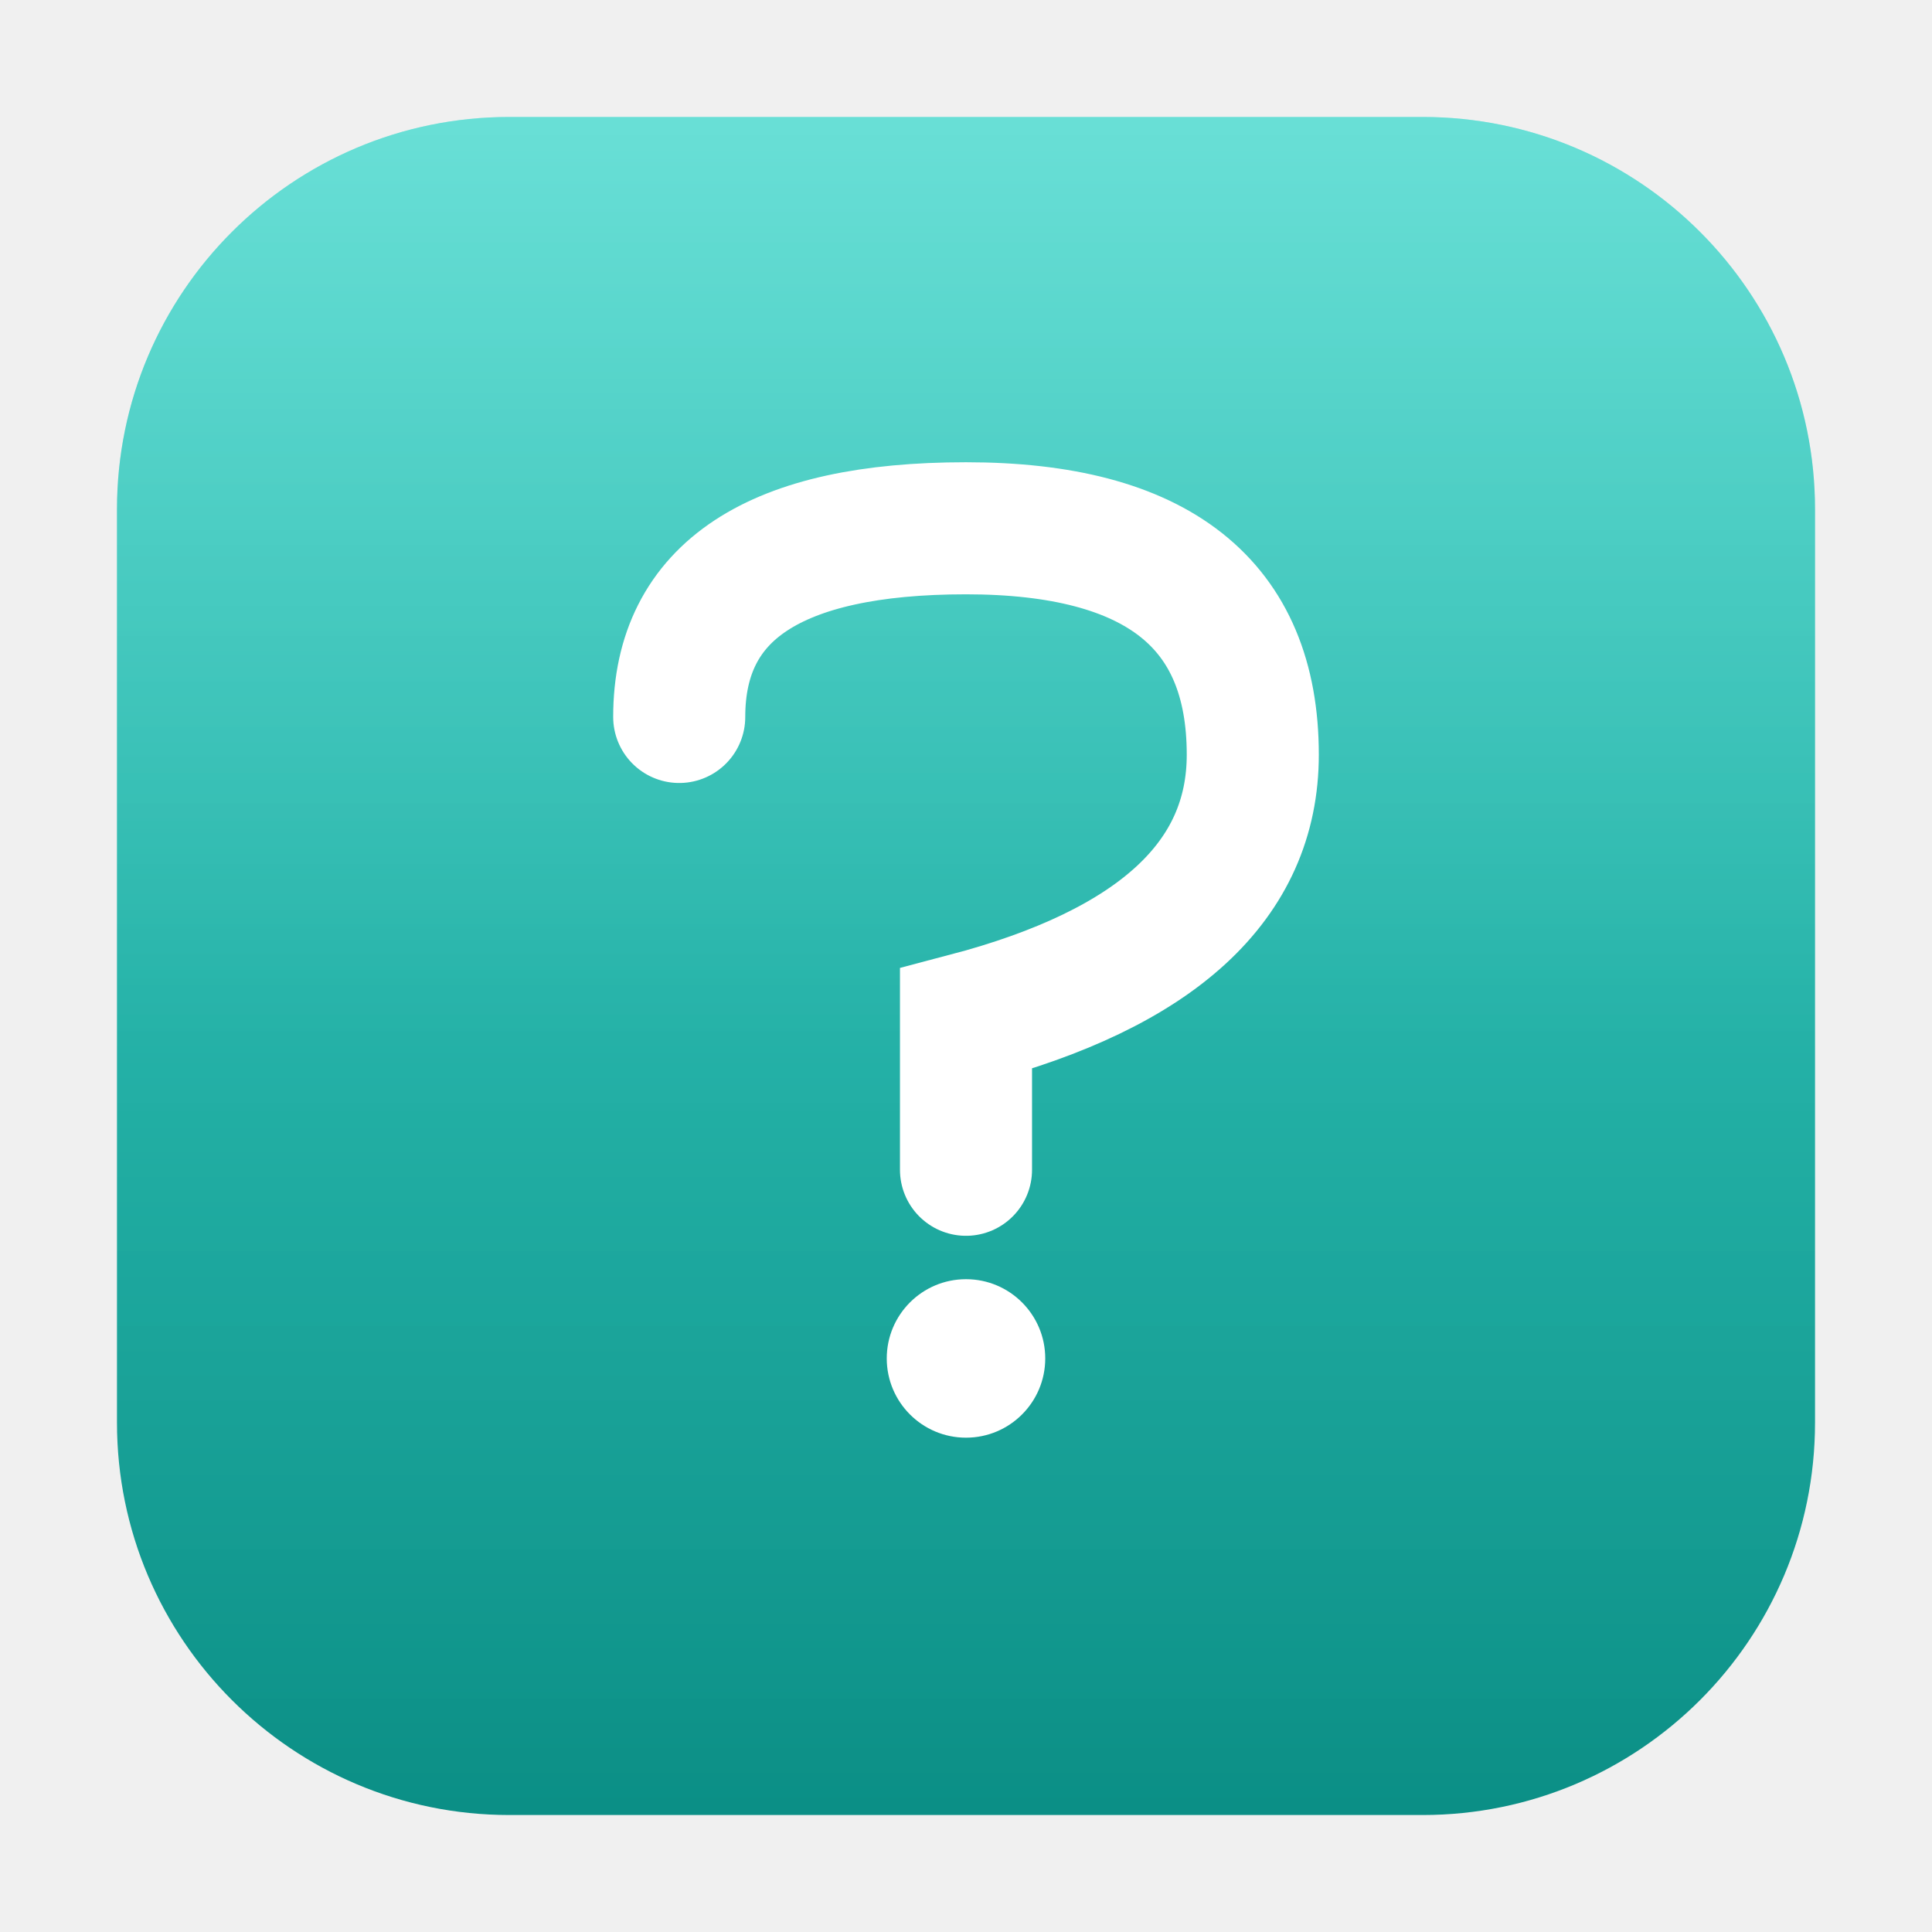
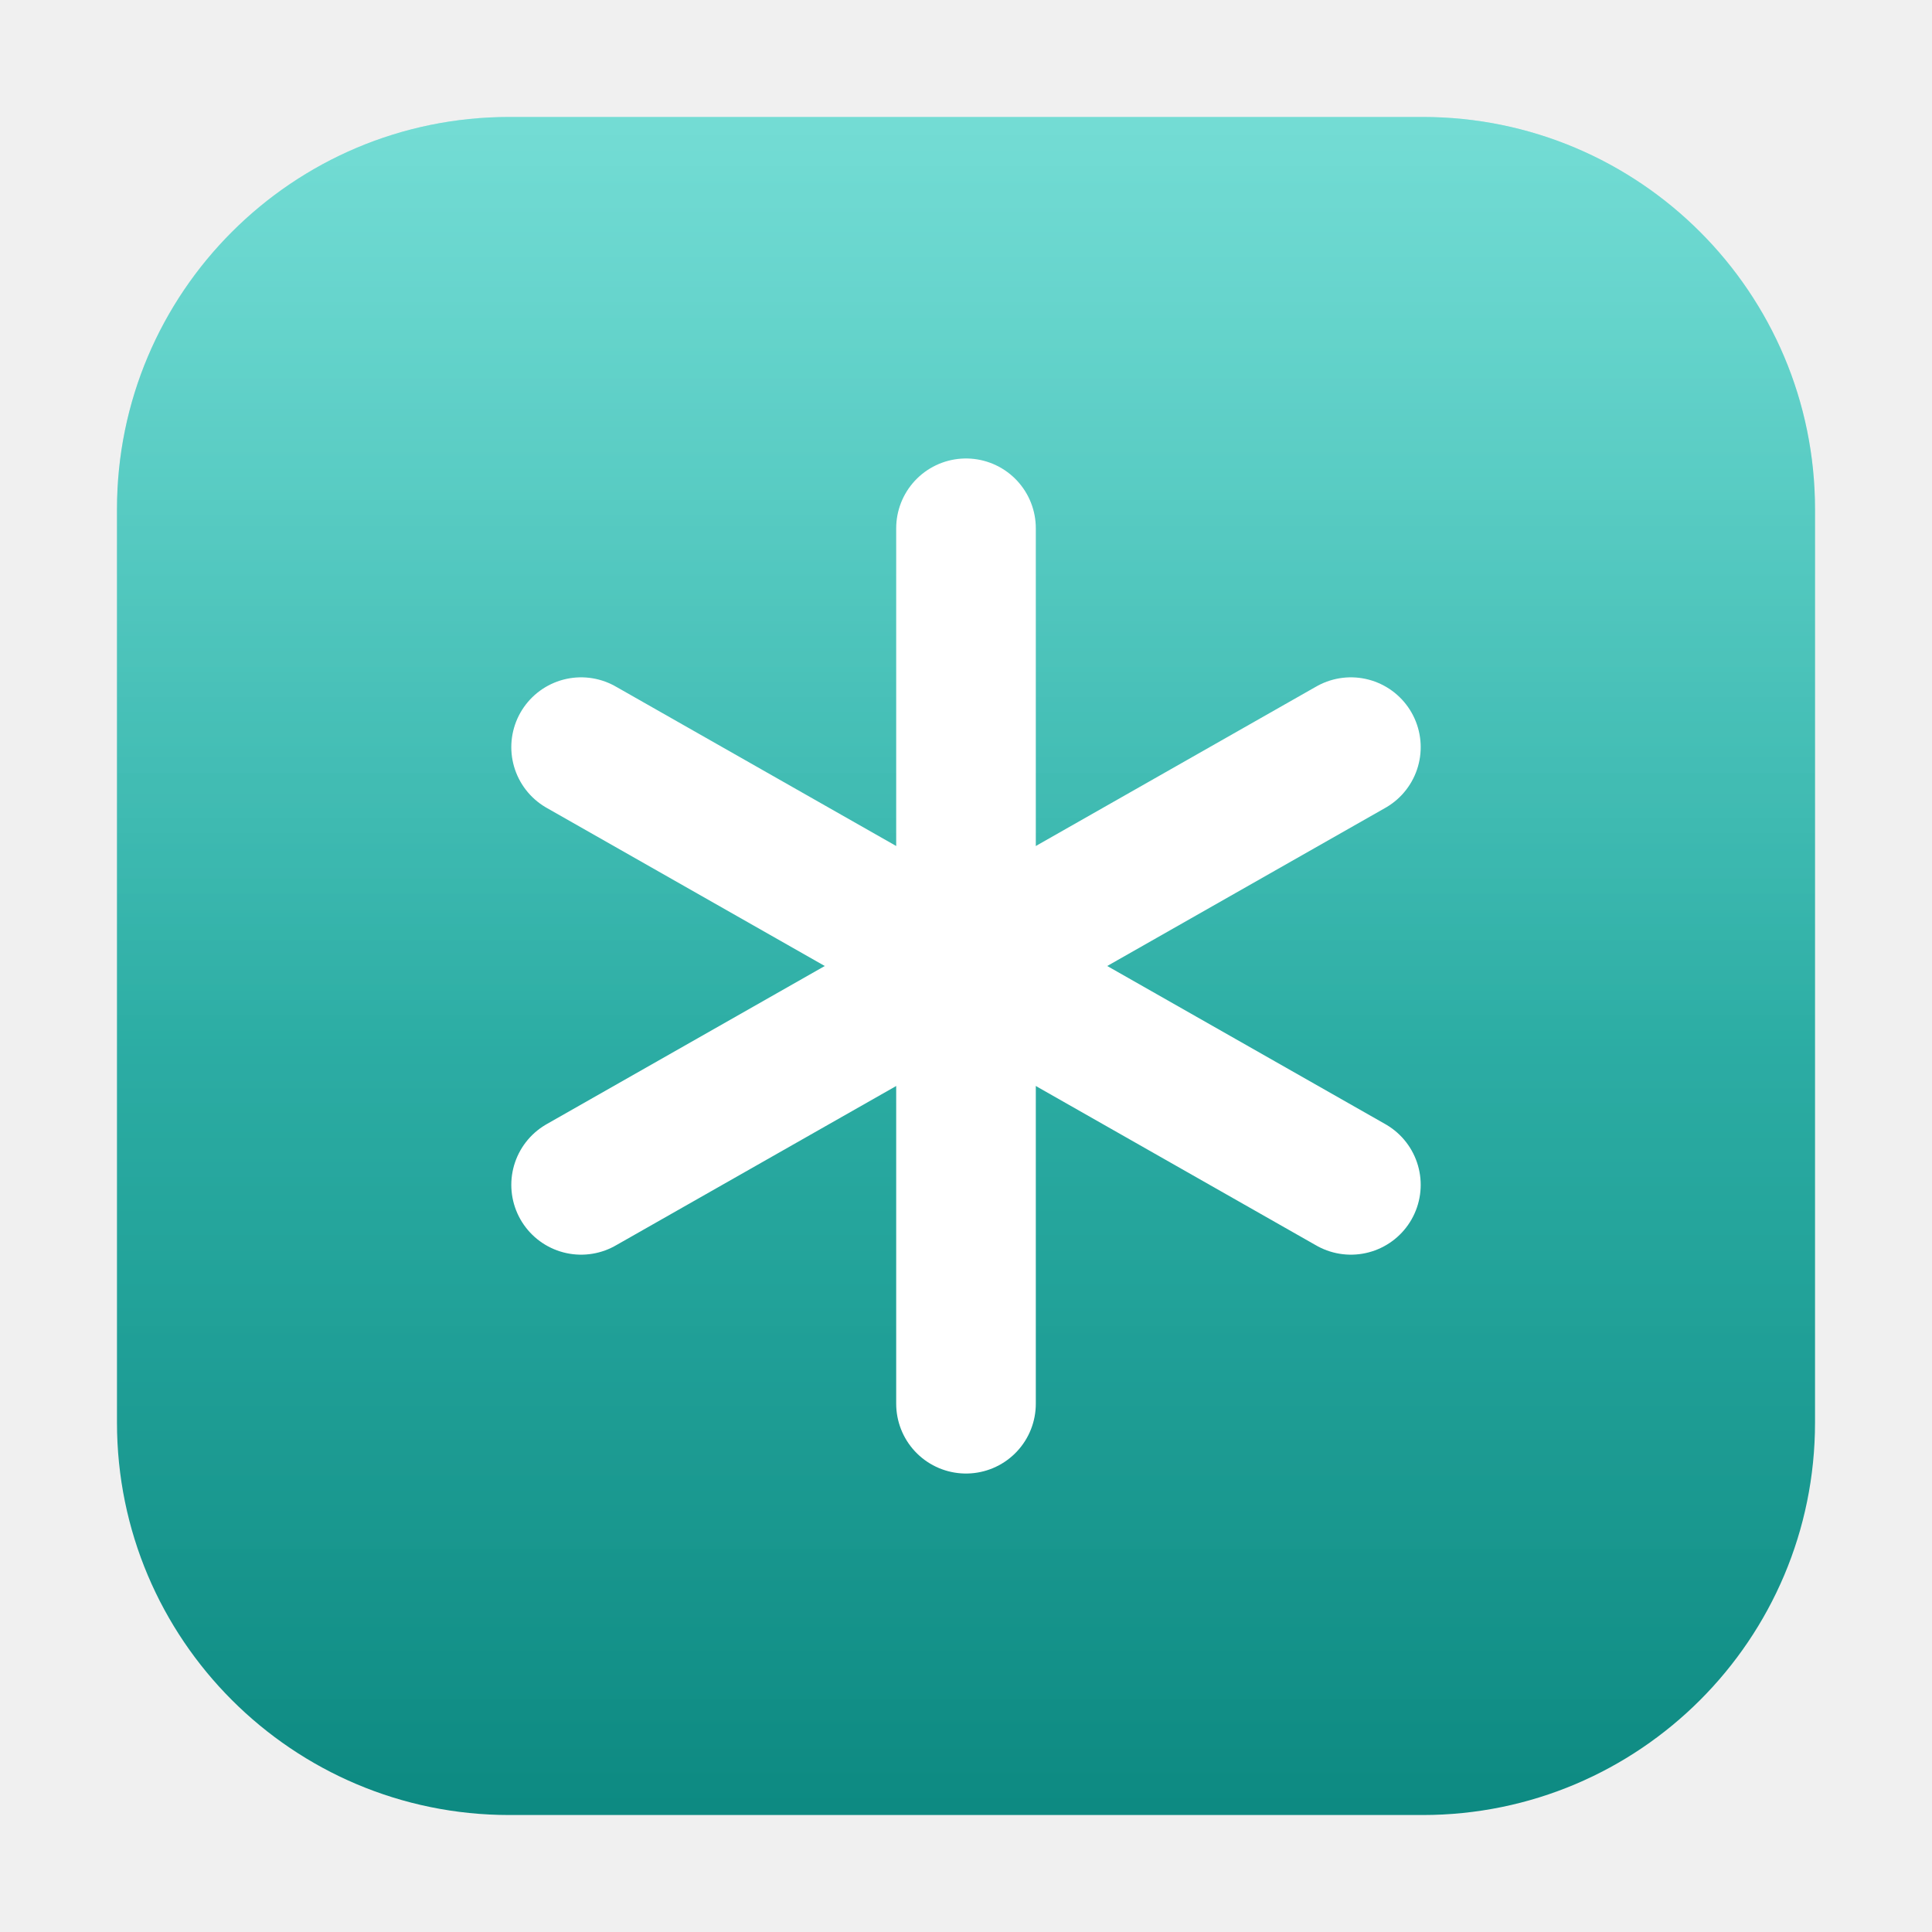
<svg xmlns="http://www.w3.org/2000/svg" width="1024" height="1024" viewBox="0 0 1024 1024">
  <defs>
    <linearGradient id="tile" x1="0" y1="0" x2="0" y2="1">
-       <stop offset="0%" stop-color="#2ED3C6" />
-       <stop offset="100%" stop-color="#0B8F86" />
+       <stop offset="0%" stop-color="#3DCFC4" />
+       <stop offset="100%" stop-color="#0D8A82" />
    </linearGradient>
    <linearGradient id="sheen" x1="0" y1="0" x2="0" y2="1">
      <stop offset="0%" stop-color="#ffffff" stop-opacity="0.28" />
      <stop offset="55%" stop-color="#ffffff" stop-opacity="0.04" />
      <stop offset="100%" stop-color="#ffffff" stop-opacity="0" />
    </linearGradient>
  </defs>
  <rect x="62" y="62" width="900" height="900" rx="208" ry="208" fill="url(#tile)" />
  <rect x="62" y="62" width="900" height="900" rx="208" ry="208" fill="url(#sheen)" />
-   <path fill="none" stroke="#ffffff" stroke-width="70" stroke-linecap="round" d="M360 380 Q360 280 512 280 Q664 280 664 400 Q664 500 512 540 L512 620" />
-   <circle cx="512" cy="720" r="42" fill="#ffffff" />
+   <g stroke="#ffffff" stroke-width="74" stroke-linecap="round">
+     <path d="M512 280 V744" />
+     <path d="M308 396 L716 628" />
+     <path d="M716 396 L308 628" />
+   </g>
</svg>
